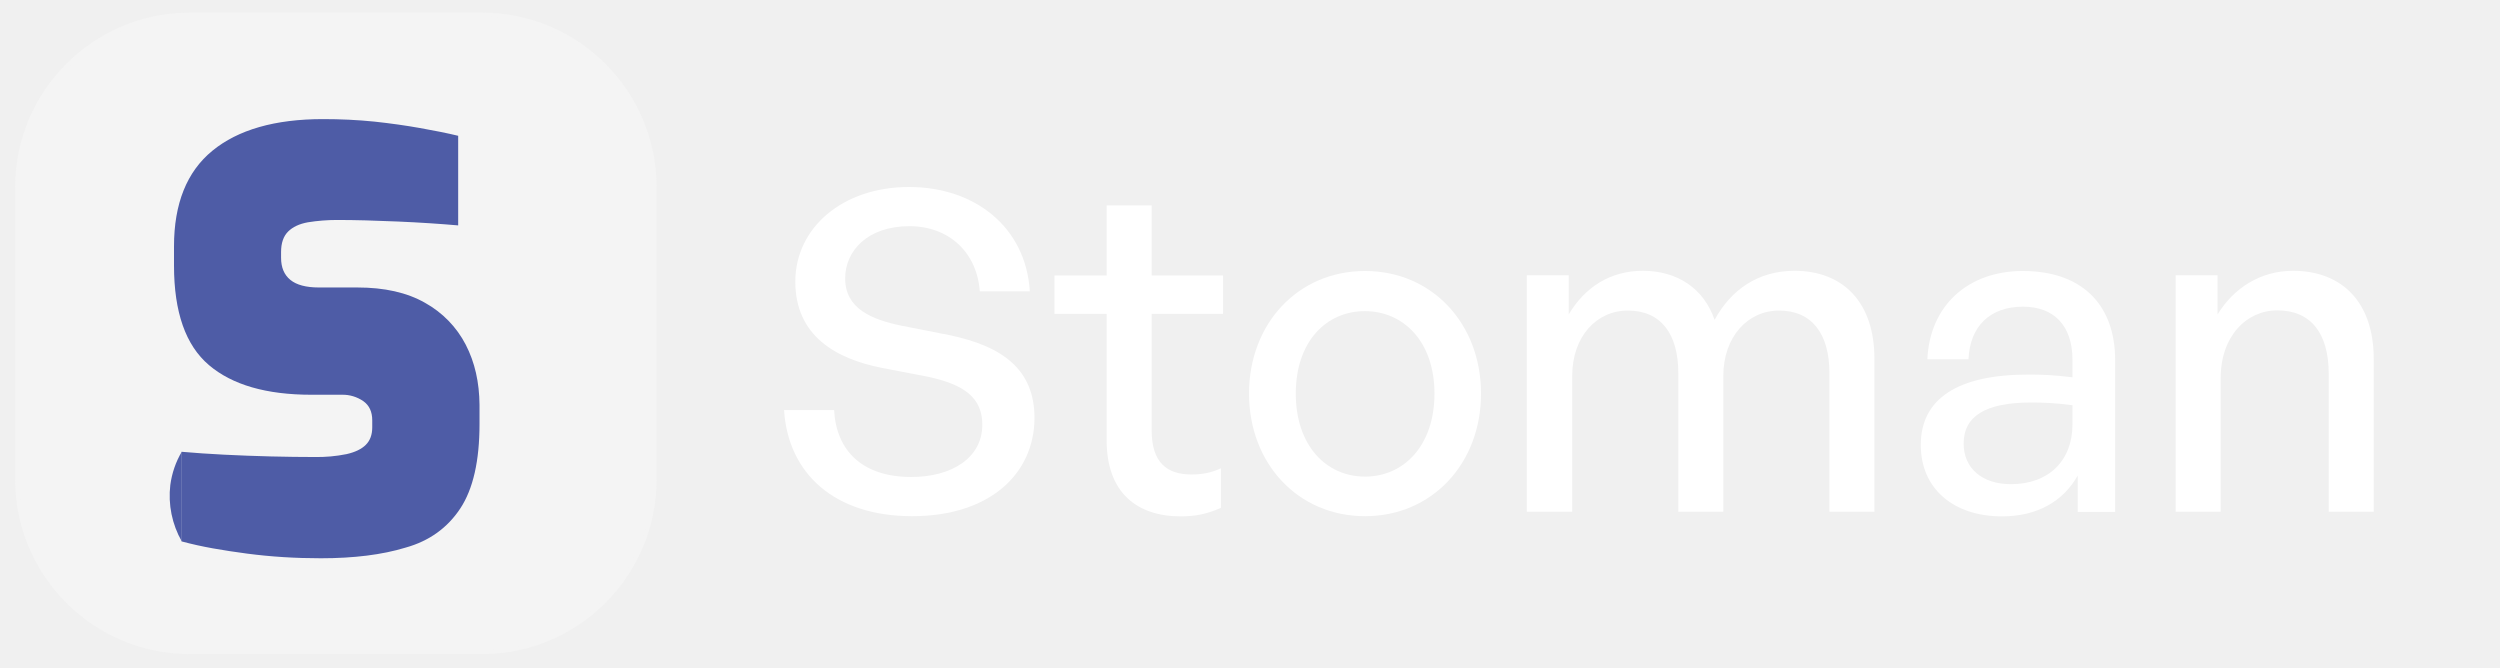
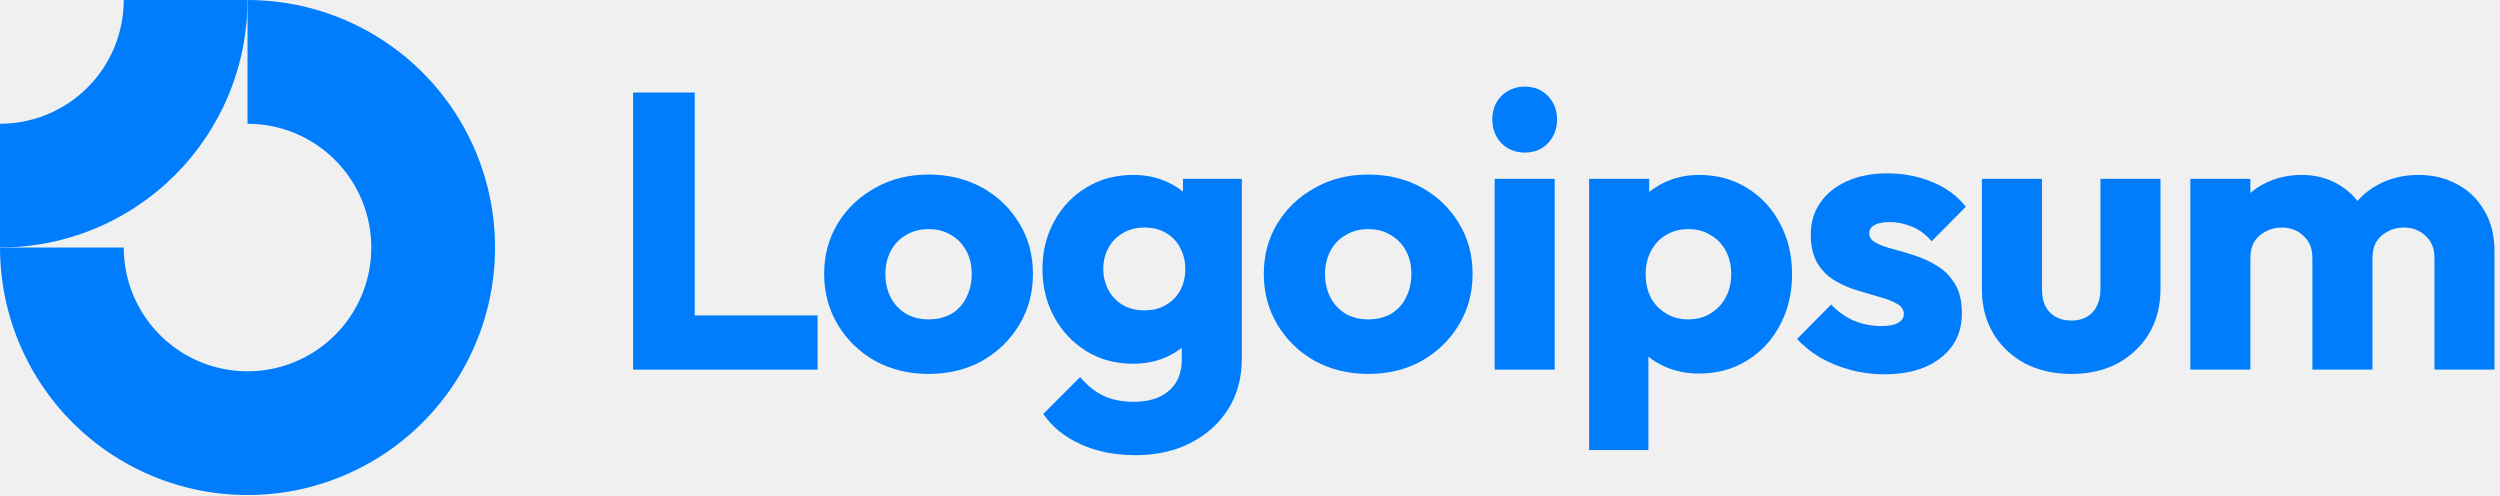
- <svg xmlns="http://www.w3.org/2000/svg" version="1.1" id="Layer_1" x="0px" y="0px" viewBox="0 0 1288.8 344.1" style="enable-background:new 0 0 1288.8 344.1;" xml:space="preserve">
-   <style type="text/css">
- 	.st0{fill:#F4F4F4;stroke:#F4F4F4;stroke-width:2;stroke-miterlimit:10;}
- 	.st1{fill:#4E5CA6;}
- 	.st2{enable-background:new    ;}
- 	.st3{fill:#FFFFFF;}
- </style>
-   <path class="st0" d="M97.9,7.5h150.5c49.2,0,89.1,39.9,89.1,89.1v150.5c0,49.2-39.9,89.1-89.1,89.1H97.9  c-49.2,0-89.1-39.9-89.1-89.1V96.6C8.8,47.4,48.7,7.5,97.9,7.5z" />
-   <path class="st1" d="M165.4,287.8c-6.6,0-13.1-0.2-19.4-0.6s-12.5-1-18.6-1.8c-6.1-0.8-12-1.7-17.6-2.7s-11-2.2-16.2-3.6v-46.2  c6.8,0.6,14.1,1.1,22,1.5c7.9,0.4,15.9,0.7,24,0.9c8.1,0.2,15.6,0.3,22.6,0.3c5.5,0.1,11.1-0.4,16.5-1.5c4.4-1,7.7-2.6,9.9-4.8  c2.2-2.2,3.3-5.2,3.3-9v-3.6c0-4.4-1.5-7.7-4.6-9.9c-3.2-2.2-7.1-3.4-11-3.3h-15.8c-23.2,0-40.8-5.1-52.8-15.3  c-12-10.2-18-27.3-18-51.3V127c0-22,6.6-38.5,19.8-49.3s32.2-16.3,57-16.3c8.9,0,17.7,0.4,26.6,1.3c8.3,0.9,16.1,2,23.4,3.3  c7.3,1.3,13.9,2.6,19.7,4v46.2c-9.2-0.8-19.6-1.5-31.1-2c-11.5-0.5-21.9-0.8-31.4-0.8c-5,0-10,0.4-15,1.2c-4.4,0.8-7.8,2.4-10.2,4.8  c-2.4,2.4-3.6,5.9-3.6,10.5v3c0,5,1.6,8.8,4.8,11.4c3.2,2.6,8.1,3.9,14.7,3.9h19.8c14,0,25.6,2.6,34.9,7.9c9,5,16.3,12.5,21,21.6  c4.7,9.1,7,19.4,7.1,31v9.9c0,19-3.3,33.5-9.9,43.5c-6.6,10-16,16.8-28.2,20.2C197,286,182.4,287.8,165.4,287.8z" />
-   <path class="st1" d="M93.7,232.9c-3.1,5.2-5.1,11.1-5.9,17.1c-1.2,10.1,0.9,20.3,5.9,29.1V232.9z" />
-   <g class="st2">
-     <path class="st3" d="M470.2,266.1c-39.8,0-63.9-21.8-66-54.7H430c1.1,20.9,14.5,34.5,39.8,34.5c20.9,0,36.6-9.9,36.6-26.9   c0-13.8-9-20.7-28.1-24.8l-23.9-4.6c-23.2-4.6-44.4-16.3-44.4-44.4c0-27.8,24.4-48.8,58.6-48.8s60.3,20.9,62.3,53.8h-25.8   c-1.4-19.8-15.6-33.6-36.3-33.6c-21.4,0-33.1,12.6-33.1,26.9c0,15.6,13.6,21.2,29,24.4l24.4,4.8c28.3,5.8,44.2,18.2,44.2,42.8   C533.2,244.3,510.2,266.1,470.2,266.1z" />
-     <path class="st3" d="M629.4,261.8c-7.1,3.2-13.3,4.4-20.7,4.4c-22.5,0-38.2-12.2-38.2-39.1v-65.3h-26.9v-19.8h26.9v-36.1h23.2v36.1   h36.8v19.8h-36.8v60c0,16.8,8,22.8,20.5,22.8c5.5,0,10.4-0.9,15.2-3.2V261.8z" />
-     <path class="st3" d="M643.9,202.9c0-36.1,25.3-63.2,59.8-63.2c34.5,0,59.8,27.1,59.8,63.2c0,36.1-25.3,63.2-59.8,63.2   C669.2,266.1,643.9,239,643.9,202.9z M739.5,202.9c0-26.7-15.9-42.5-35.9-42.5S668,176.2,668,202.9c0,26.7,15.6,42.8,35.7,42.8   S739.5,229.6,739.5,202.9z" />
-     <path class="st3" d="M787.1,263.8V141.9h21.6v20.2c8.3-14,21.4-22.5,38.2-22.5c17.9,0,31.5,9.2,37,25.3   c8.5-15.6,22.5-25.3,41.2-25.3c25.1,0,41.2,16.3,41.2,45.3v78.9h-23.2v-71.5c0-20.2-9-32.2-26-32.2c-15.9,0-28.7,13.3-28.7,33.8   v69.9h-23.2v-71.5c0-20.2-9-32.2-26-32.2c-16.1,0-28.7,13.3-28.7,33.8v69.9H787.1z" />
-     <path class="st3" d="M1071.2,245c-7.6,13.6-21.2,21.2-39.1,21.2c-25.3,0-41.9-14.5-41.9-36.8c0-23.9,19.1-36.3,55.4-36.3   c7.1,0,12.9,0.2,22.8,1.4v-9c0-17.5-9.4-27.4-25.5-27.4c-17,0-27.4,10.1-28.1,27.1h-21.2c1.2-27.4,20.7-45.5,49.2-45.5   c30.1,0,47.6,17,47.6,46v78.2h-19.3V245z M1036.7,249.6c19.5,0,31.7-12.2,31.7-30.8v-9.9c-9-1.2-15.4-1.4-21.4-1.4   c-23.2,0-34.7,6.9-34.7,21.2C1012.3,241.3,1021.7,249.6,1036.7,249.6z" />
-     <path class="st3" d="M1144.8,263.8h-23.2V141.9h21.6v20.2c8.3-13.6,22.1-22.5,38.9-22.5c25.1,0,41.6,16.1,41.6,45.3v78.9h-23.2   v-71.1c0-20.9-9.2-32.7-26.5-32.7c-15.9,0-29.2,13.3-29.2,35V263.8z" />
-   </g>
+ <svg xmlns="http://www.w3.org/2000/svg" id="logo-87" width="202" height="40" viewBox="0 0 202 40" fill="none">
+   <path class="ccustom" fill-rule="evenodd" clip-rule="evenodd" d="M25.556 11.685C23.911 10.586 21.978 10 20 10V0C23.956 0 27.822 1.173 31.111 3.371C34.4 5.568 36.964 8.692 38.478 12.346C39.991 16.001 40.387 20.022 39.616 23.902C38.844 27.781 36.939 31.345 34.142 34.142C31.345 36.939 27.781 38.844 23.902 39.616C20.022 40.387 16.001 39.991 12.346 38.478C8.692 36.964 5.568 34.4 3.371 31.111C1.173 27.822 0 23.956 0 20H10C10 21.978 10.586 23.911 11.685 25.556C12.784 27.2 14.346 28.482 16.173 29.239C18 29.996 20.011 30.194 21.951 29.808C23.891 29.422 25.672 28.47 27.071 27.071C28.47 25.672 29.422 23.891 29.808 21.951C30.194 20.011 29.996 18 29.239 16.173C28.482 14.346 27.2 12.784 25.556 11.685Z" fill="#007DFC" />
+   <path class="ccustom" fill-rule="evenodd" clip-rule="evenodd" d="M10 1.47023e-06C10 1.313 9.741 2.614 9.239 3.827C8.736 5.04 8 6.142 7.071 7.071C6.142 8 5.04 8.736 3.827 9.239C2.614 9.741 1.313 10 6.15916e-06 10L5.72205e-06 20C2.626 20 5.227 19.483 7.654 18.478C10.08 17.473 12.285 15.999 14.142 14.142C15.999 12.285 17.473 10.08 18.478 7.654C19.483 5.227 20 2.626 20 -3.8147e-06L10 1.47023e-06Z" fill="#007DFC" />
+   <path class="ccustom" d="M125.619 14.453H120.767V29.865H125.619V14.453Z" fill="#007DFC" />
+   <path class="ccustom" d="M121.307 11.567C121.814 12.074 122.448 12.328 123.209 12.328C123.97 12.328 124.594 12.074 125.08 11.567C125.567 11.038 125.81 10.404 125.81 9.664C125.81 8.903 125.567 8.268 125.08 7.761C124.594 7.254 123.97 7 123.209 7C122.448 7 121.814 7.254 121.307 7.761C120.82 8.268 120.577 8.903 120.577 9.664C120.577 10.404 120.82 11.038 121.307 11.567Z" fill="#007DFC" />
+   <path class="ccustom" d="M51.156 29.865V7.476H56.135V25.488H66.061V29.865H51.156Z" fill="#007DFC" />
+   <path class="ccustom" fill-rule="evenodd" clip-rule="evenodd" d="M75.027 30.214C73.442 30.214 72.004 29.865 70.715 29.167C69.446 28.448 68.442 27.476 67.702 26.25C66.962 25.023 66.592 23.649 66.592 22.127C66.592 20.605 66.962 19.241 67.702 18.036C68.442 16.831 69.446 15.88 70.715 15.182C71.983 14.463 73.421 14.104 75.027 14.104C76.634 14.104 78.072 14.453 79.34 15.15C80.609 15.848 81.613 16.81 82.353 18.036C83.093 19.241 83.463 20.605 83.463 22.127C83.463 23.649 83.093 25.023 82.353 26.25C81.613 27.476 80.609 28.448 79.34 29.167C78.072 29.865 76.634 30.214 75.027 30.214ZM75.027 25.806C75.725 25.806 76.338 25.658 76.867 25.362C77.395 25.044 77.797 24.611 78.072 24.061C78.368 23.491 78.516 22.846 78.516 22.127C78.516 21.408 78.368 20.784 78.072 20.256C77.776 19.706 77.364 19.283 76.835 18.987C76.328 18.67 75.725 18.512 75.027 18.512C74.351 18.512 73.748 18.67 73.22 18.987C72.691 19.283 72.279 19.706 71.983 20.256C71.687 20.806 71.539 21.44 71.539 22.159C71.539 22.856 71.687 23.491 71.983 24.061C72.279 24.611 72.691 25.044 73.22 25.362C73.748 25.658 74.351 25.806 75.027 25.806Z" fill="#007DFC" />
+   <path class="ccustom" fill-rule="evenodd" clip-rule="evenodd" d="M87.306 35.89C88.595 36.482 90.086 36.778 91.777 36.778C93.426 36.778 94.896 36.45 96.185 35.795C97.475 35.14 98.49 34.231 99.23 33.068C99.969 31.905 100.34 30.531 100.34 28.945V14.453H95.583V15.488C95.229 15.19 94.827 14.94 94.378 14.738C93.553 14.336 92.612 14.135 91.555 14.135C90.139 14.135 88.881 14.474 87.781 15.15C86.682 15.806 85.815 16.715 85.181 17.877C84.547 19.019 84.23 20.309 84.23 21.746C84.23 23.163 84.547 24.453 85.181 25.615C85.815 26.778 86.682 27.698 87.781 28.374C88.881 29.051 90.139 29.389 91.555 29.389C92.591 29.389 93.532 29.188 94.378 28.787C94.787 28.592 95.157 28.363 95.487 28.099V29.072C95.487 30.15 95.139 30.985 94.441 31.577C93.764 32.169 92.824 32.465 91.619 32.465C90.646 32.465 89.811 32.296 89.113 31.958C88.437 31.62 87.824 31.123 87.274 30.467L84.293 33.448C85.033 34.505 86.037 35.319 87.306 35.89ZM94.219 24.632C93.733 24.928 93.151 25.076 92.475 25.076C91.798 25.076 91.206 24.928 90.699 24.632C90.213 24.336 89.832 23.934 89.557 23.427C89.282 22.899 89.145 22.338 89.145 21.746C89.145 21.112 89.282 20.541 89.557 20.034C89.832 19.526 90.223 19.125 90.731 18.829C91.238 18.533 91.819 18.385 92.475 18.385C93.151 18.385 93.733 18.533 94.219 18.829C94.726 19.125 95.107 19.526 95.361 20.034C95.635 20.541 95.773 21.112 95.773 21.746C95.773 22.381 95.635 22.951 95.361 23.459C95.107 23.945 94.726 24.336 94.219 24.632Z" fill="#007DFC" />
+   <path class="ccustom" fill-rule="evenodd" clip-rule="evenodd" d="M110.551 30.214C108.965 30.214 107.527 29.865 106.238 29.167C104.969 28.448 103.965 27.476 103.225 26.25C102.485 25.023 102.115 23.649 102.115 22.127C102.115 20.605 102.485 19.241 103.225 18.036C103.965 16.831 104.969 15.88 106.238 15.182C107.506 14.463 108.944 14.104 110.551 14.104C112.157 14.104 113.595 14.453 114.863 15.15C116.132 15.848 117.136 16.81 117.876 18.036C118.616 19.241 118.986 20.605 118.986 22.127C118.986 23.649 118.616 25.023 117.876 26.25C117.136 27.476 116.132 28.448 114.863 29.167C113.595 29.865 112.157 30.214 110.551 30.214ZM110.551 25.806C111.248 25.806 111.861 25.658 112.39 25.362C112.918 25.044 113.32 24.611 113.595 24.061C113.891 23.491 114.039 22.846 114.039 22.127C114.039 21.408 113.891 20.784 113.595 20.256C113.299 19.706 112.887 19.283 112.358 18.987C111.851 18.67 111.248 18.512 110.551 18.512C109.874 18.512 109.271 18.67 108.743 18.987C108.214 19.283 107.802 19.706 107.506 20.256C107.21 20.806 107.062 21.44 107.062 22.159C107.062 22.856 107.21 23.491 107.506 24.061C107.802 24.611 108.214 25.044 108.743 25.362C109.271 25.658 109.874 25.806 110.551 25.806Z" fill="#007DFC" />
+   <path class="ccustom" fill-rule="evenodd" clip-rule="evenodd" d="M137.281 30.182C136.246 30.182 135.294 29.981 134.427 29.579C133.971 29.368 133.559 29.116 133.191 28.822V36.366H128.402V14.453H133.254V15.516C133.606 15.228 133.997 14.979 134.427 14.77C135.294 14.347 136.246 14.135 137.281 14.135C138.74 14.135 140.03 14.484 141.15 15.182C142.292 15.88 143.18 16.831 143.814 18.036C144.47 19.241 144.797 20.615 144.797 22.159C144.797 23.702 144.47 25.076 143.814 26.281C143.18 27.486 142.292 28.438 141.15 29.135C140.03 29.833 138.74 30.182 137.281 30.182ZM136.394 25.806C137.091 25.806 137.694 25.647 138.201 25.33C138.73 25.013 139.142 24.579 139.438 24.03C139.734 23.48 139.882 22.856 139.882 22.159C139.882 21.44 139.734 20.806 139.438 20.256C139.142 19.706 138.73 19.283 138.201 18.987C137.694 18.67 137.102 18.512 136.425 18.512C135.749 18.512 135.146 18.67 134.618 18.987C134.11 19.283 133.709 19.706 133.413 20.256C133.117 20.806 132.969 21.44 132.969 22.159C132.969 22.856 133.106 23.48 133.381 24.03C133.677 24.579 134.089 25.013 134.618 25.33C135.146 25.647 135.738 25.806 136.394 25.806Z" fill="#007DFC" />
+   <path class="ccustom" d="M149.546 29.896C150.434 30.129 151.332 30.245 152.241 30.245C154.165 30.245 155.687 29.801 156.808 28.913C157.949 28.026 158.52 26.831 158.52 25.33C158.52 24.357 158.341 23.575 157.981 22.983C157.622 22.37 157.157 21.884 156.586 21.524C156.015 21.165 155.412 20.88 154.778 20.668C154.144 20.457 153.541 20.277 152.971 20.129C152.4 19.981 151.935 19.812 151.575 19.622C151.216 19.431 151.036 19.178 151.036 18.86C151.036 18.564 151.174 18.343 151.448 18.195C151.723 18.025 152.135 17.941 152.685 17.941C153.256 17.941 153.837 18.057 154.429 18.29C155.042 18.522 155.592 18.924 156.078 19.495L158.837 16.704C158.14 15.816 157.231 15.15 156.11 14.706C155.011 14.241 153.806 14.008 152.495 14.008C151.248 14.008 150.159 14.22 149.229 14.643C148.298 15.066 147.579 15.647 147.072 16.387C146.565 17.106 146.311 17.962 146.311 18.956C146.311 19.886 146.491 20.658 146.85 21.271C147.209 21.863 147.675 22.328 148.245 22.666C148.816 23.004 149.419 23.269 150.053 23.459C150.687 23.649 151.29 23.829 151.861 23.998C152.431 24.146 152.897 24.326 153.256 24.537C153.637 24.727 153.827 25.013 153.827 25.393C153.827 25.689 153.668 25.922 153.351 26.091C153.055 26.26 152.622 26.345 152.051 26.345C151.226 26.345 150.465 26.197 149.768 25.901C149.07 25.584 148.467 25.15 147.96 24.601L145.201 27.391C145.73 27.962 146.364 28.47 147.104 28.913C147.865 29.336 148.679 29.664 149.546 29.896Z" fill="#007DFC" />
+   <path class="ccustom" d="M167.368 30.214C165.952 30.214 164.694 29.928 163.595 29.357C162.516 28.765 161.671 27.962 161.058 26.947C160.444 25.911 160.138 24.727 160.138 23.395V14.453H164.99V23.332C164.99 23.86 165.074 24.315 165.244 24.696C165.434 25.076 165.709 25.372 166.068 25.584C166.428 25.795 166.861 25.901 167.368 25.901C168.087 25.901 168.658 25.679 169.081 25.235C169.504 24.77 169.715 24.135 169.715 23.332V14.453H174.567V23.364C174.567 24.717 174.261 25.911 173.647 26.947C173.034 27.962 172.189 28.765 171.11 29.357C170.032 29.928 168.785 30.214 167.368 30.214Z" fill="#007DFC" />
+   <path class="ccustom" d="M181.831 14.453H176.979V29.865H181.831V20.858C181.831 20.33 181.937 19.886 182.148 19.526C182.381 19.167 182.688 18.892 183.068 18.702C183.449 18.491 183.882 18.385 184.368 18.385C185.066 18.385 185.647 18.607 186.112 19.051C186.599 19.474 186.842 20.076 186.842 20.858V29.865H191.694V20.858C191.694 20.33 191.8 19.886 192.011 19.526C192.244 19.167 192.55 18.892 192.931 18.702C193.311 18.491 193.745 18.385 194.231 18.385C194.929 18.385 195.51 18.607 195.975 19.051C196.461 19.474 196.704 20.076 196.704 20.858V29.865H201.557V20.319C201.557 19.03 201.282 17.93 200.732 17.021C200.203 16.091 199.474 15.383 198.544 14.896C197.635 14.389 196.588 14.135 195.404 14.135C194.199 14.135 193.11 14.4 192.138 14.928C191.506 15.265 190.954 15.7 190.481 16.232C190.04 15.675 189.504 15.219 188.871 14.865C188.026 14.379 187.064 14.135 185.986 14.135C184.844 14.135 183.819 14.379 182.91 14.865C182.514 15.067 182.155 15.309 181.831 15.592V14.453Z" fill="#007DFC" />
</svg>
